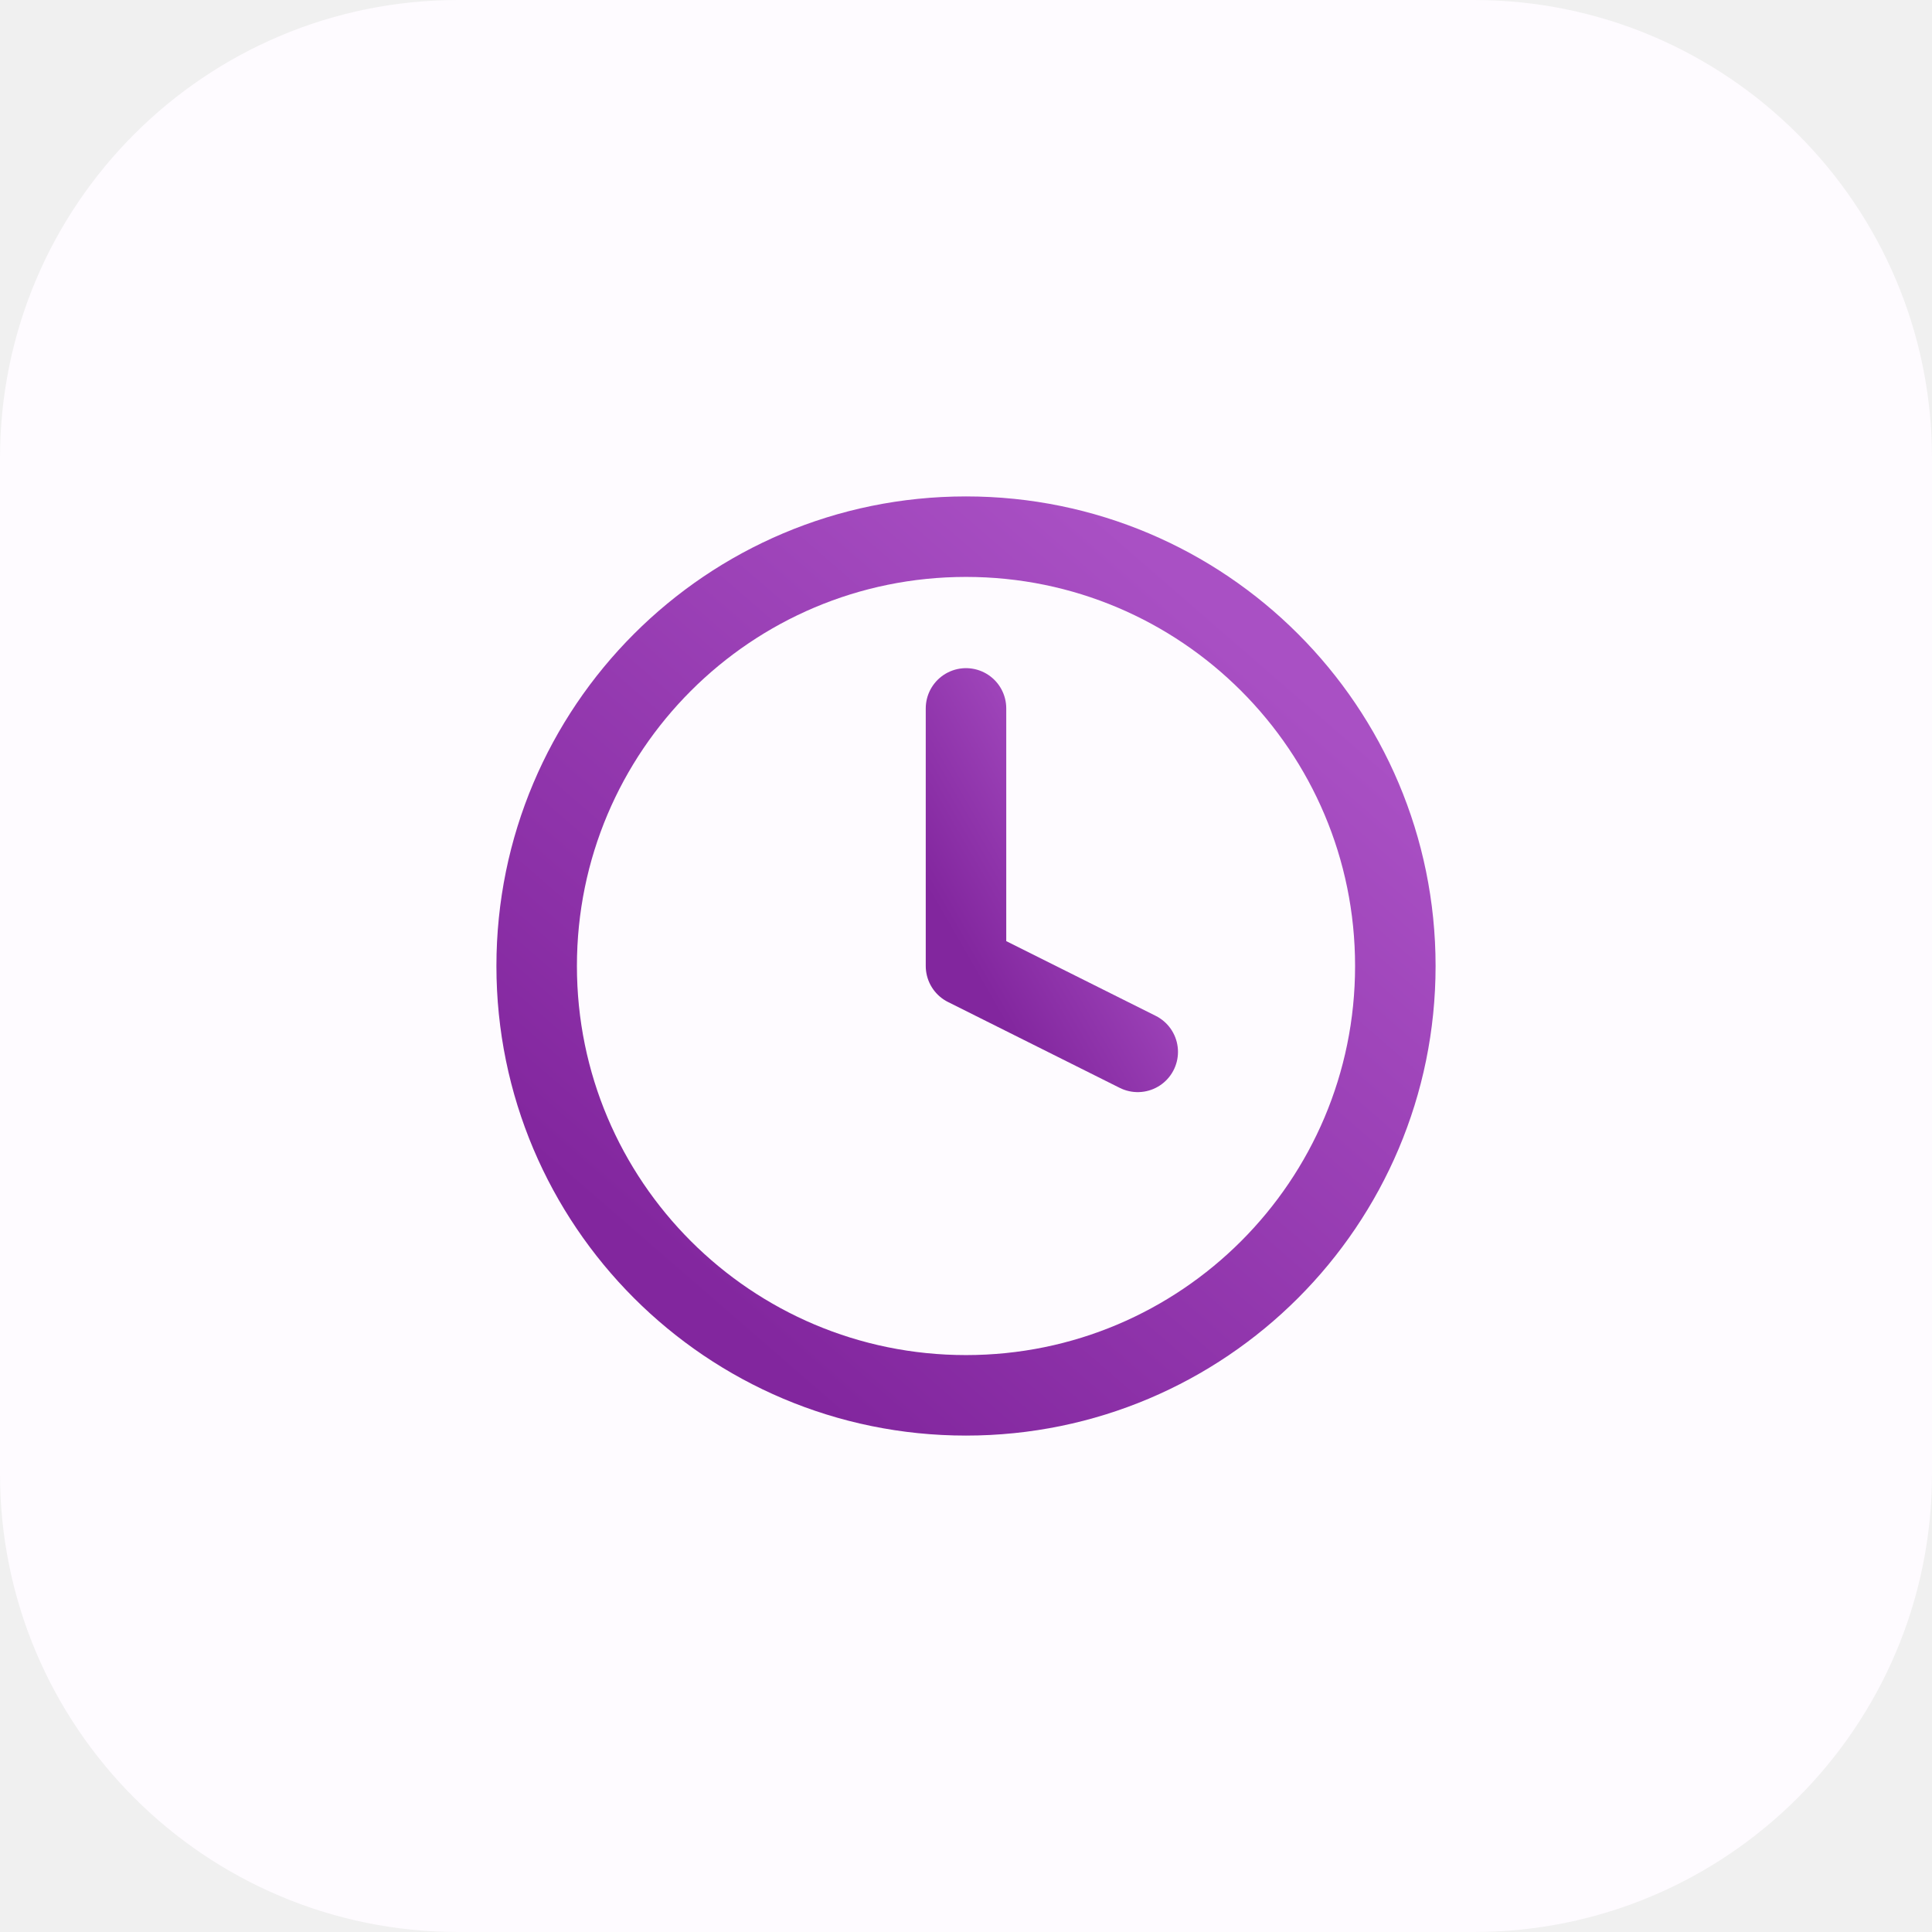
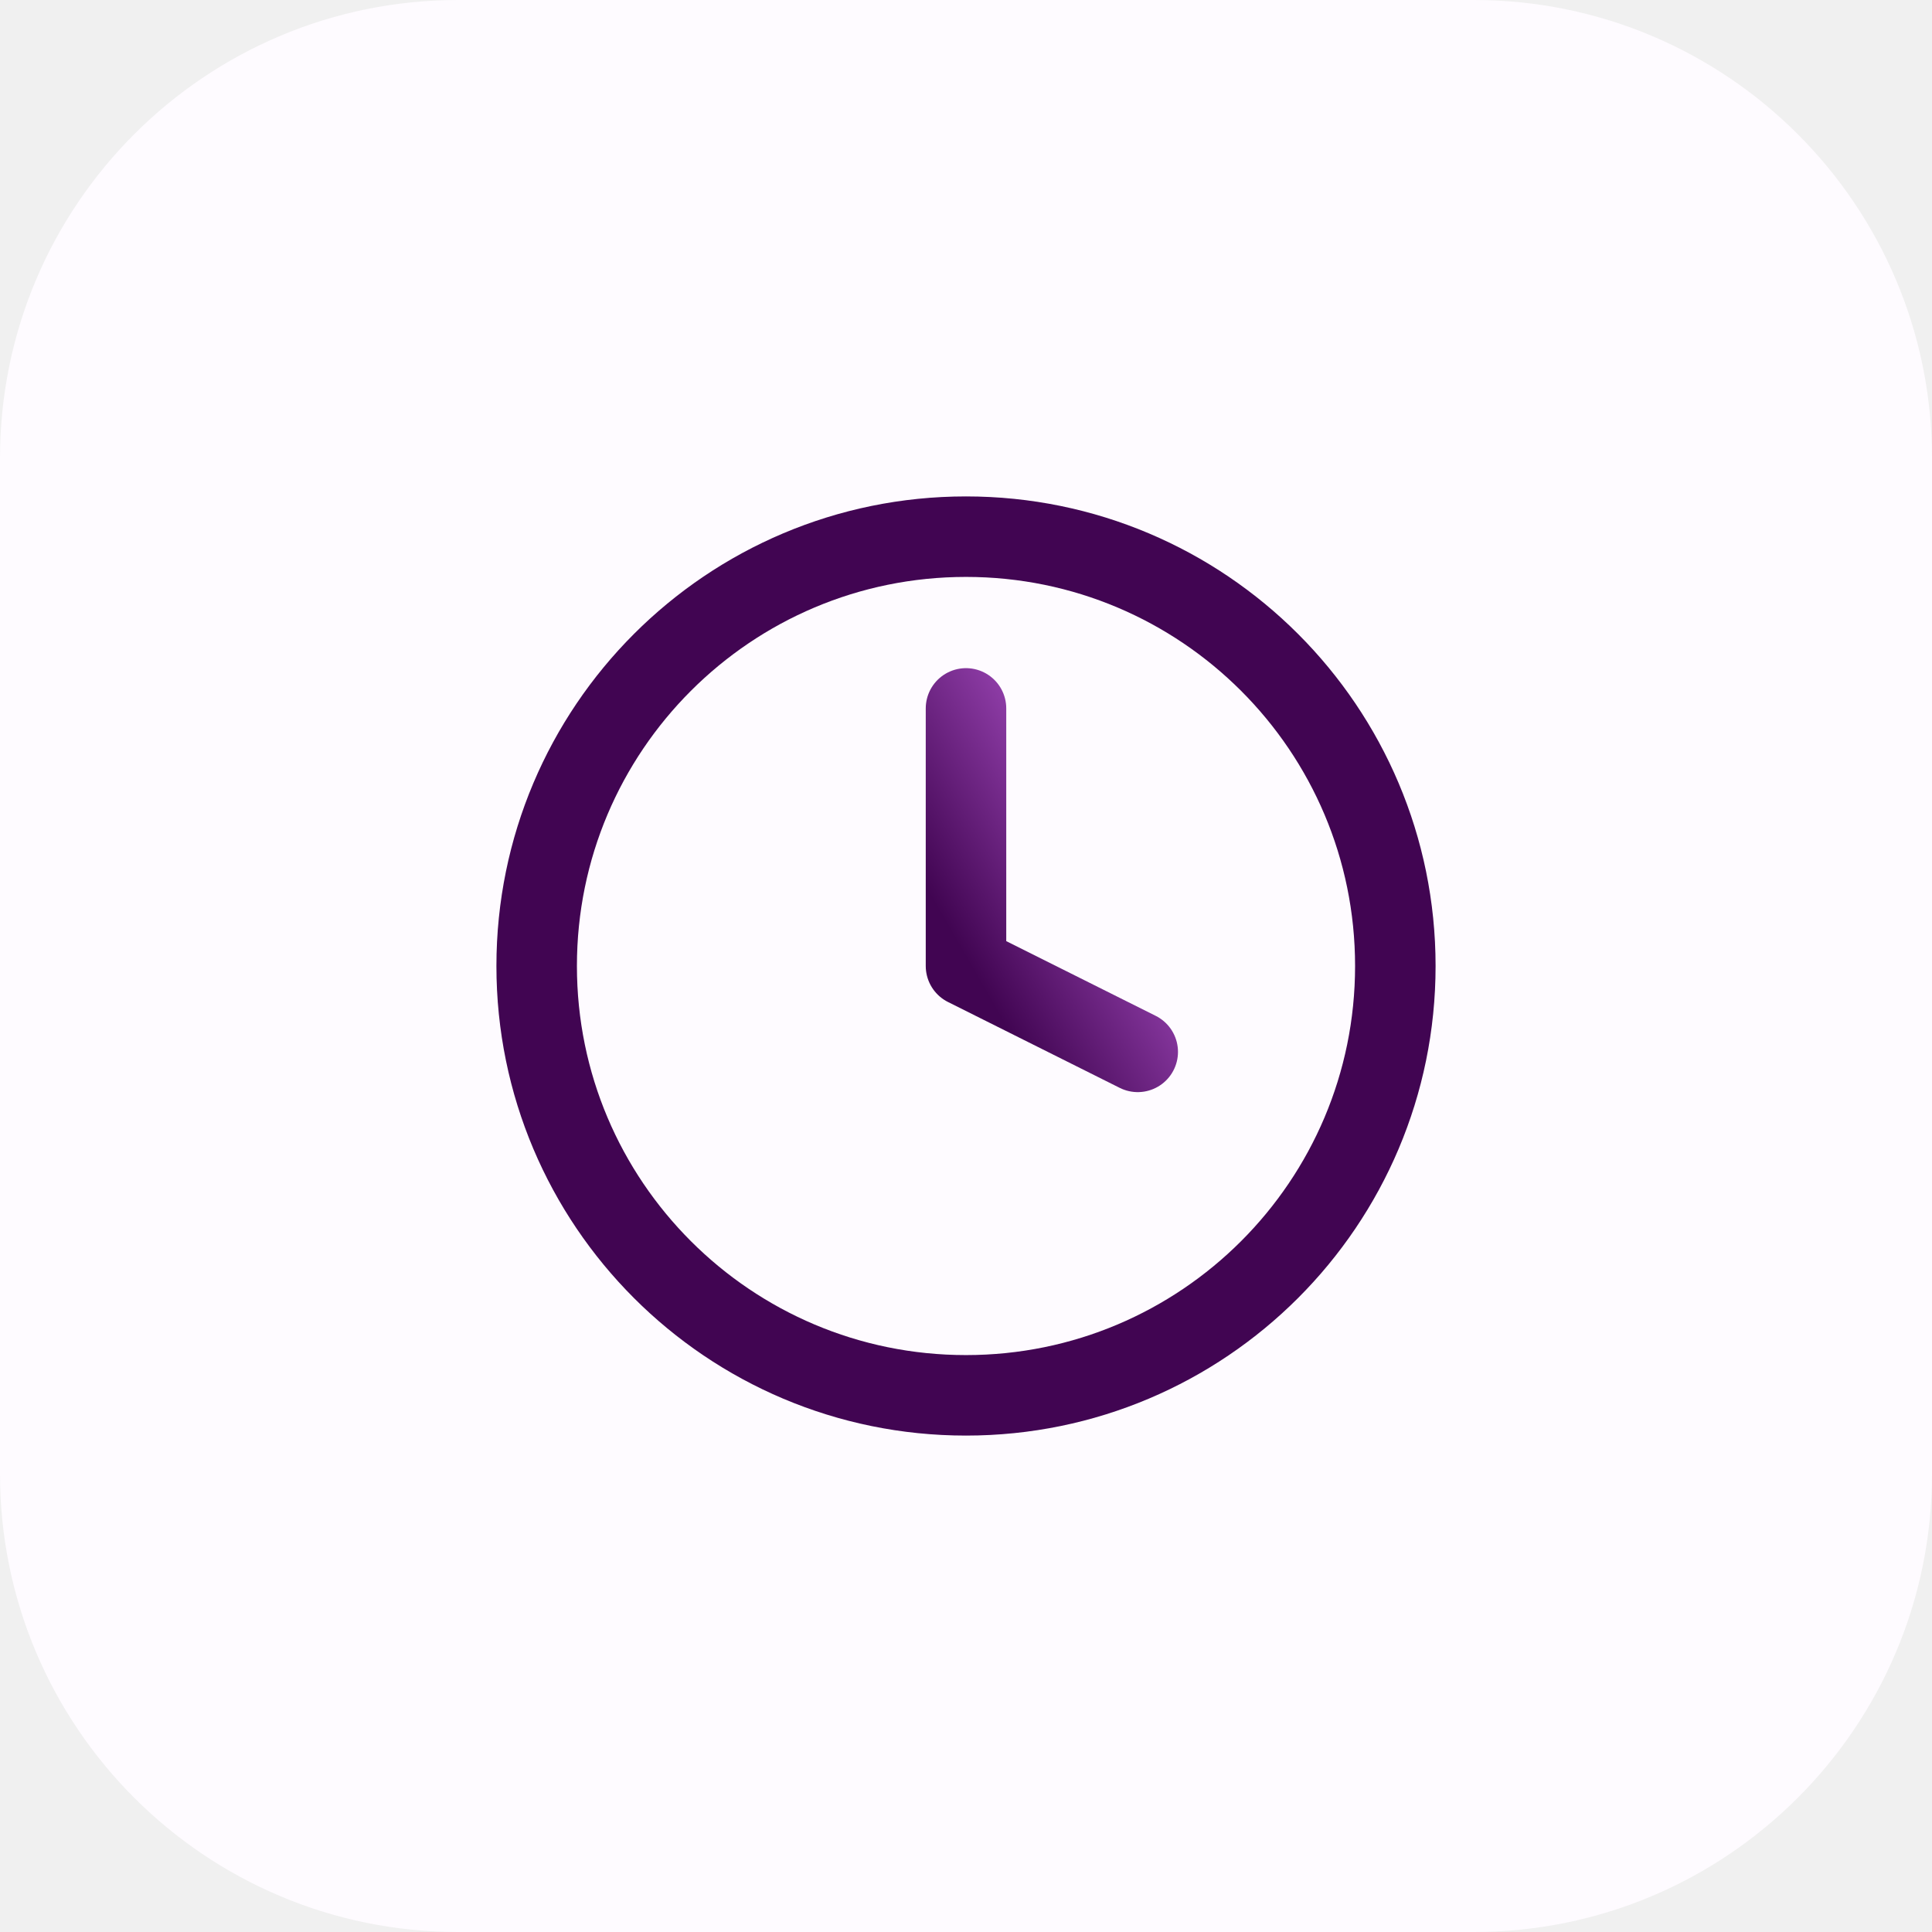
<svg xmlns="http://www.w3.org/2000/svg" width="72" height="72" viewBox="0 0 72 72" fill="none">
  <g clip-path="url(#clip0_1170_8)">
    <rect width="72" height="72" rx="17.077" fill="#FEFBFF" />
    <path d="M36 52C44.837 52 52 44.837 52 36C52 27.163 44.837 20 36 20C27.163 20 20 27.163 20 36C20 44.837 27.163 52 36 52Z" stroke="url(#paint0_linear_1170_8)" stroke-width="3" stroke-linecap="round" stroke-linejoin="round" />
    <path d="M36 26.4V36L42.4 39.2" stroke="url(#paint1_linear_1170_8)" stroke-width="3" stroke-linecap="round" stroke-linejoin="round" />
  </g>
  <defs>
    <linearGradient id="paint0_linear_1170_8" x1="47.04" y1="24.32" x2="26.08" y2="48.48" gradientUnits="userSpaceOnUse">
-       <stop stop-color="#A950C4" />
-       <stop offset="1" stop-color="#82269E" />
+       <stop stop-color="#410552" />
+       <stop offset="1" stop-color="#410552" />
    </linearGradient>
    <linearGradient id="paint1_linear_1170_8" x1="41.408" y1="28.128" x2="34.08" y2="32.351" gradientUnits="userSpaceOnUse">
      <stop stop-color="#A950C4" />
-       <stop offset="1" stop-color="#82269E" />
+       <stop offset="1" stop-color="#410552" />
    </linearGradient>
    <clipPath id="clip0_1170_8">
      <rect width="72" height="72" fill="white" />
    </clipPath>
  </defs>
</svg>
